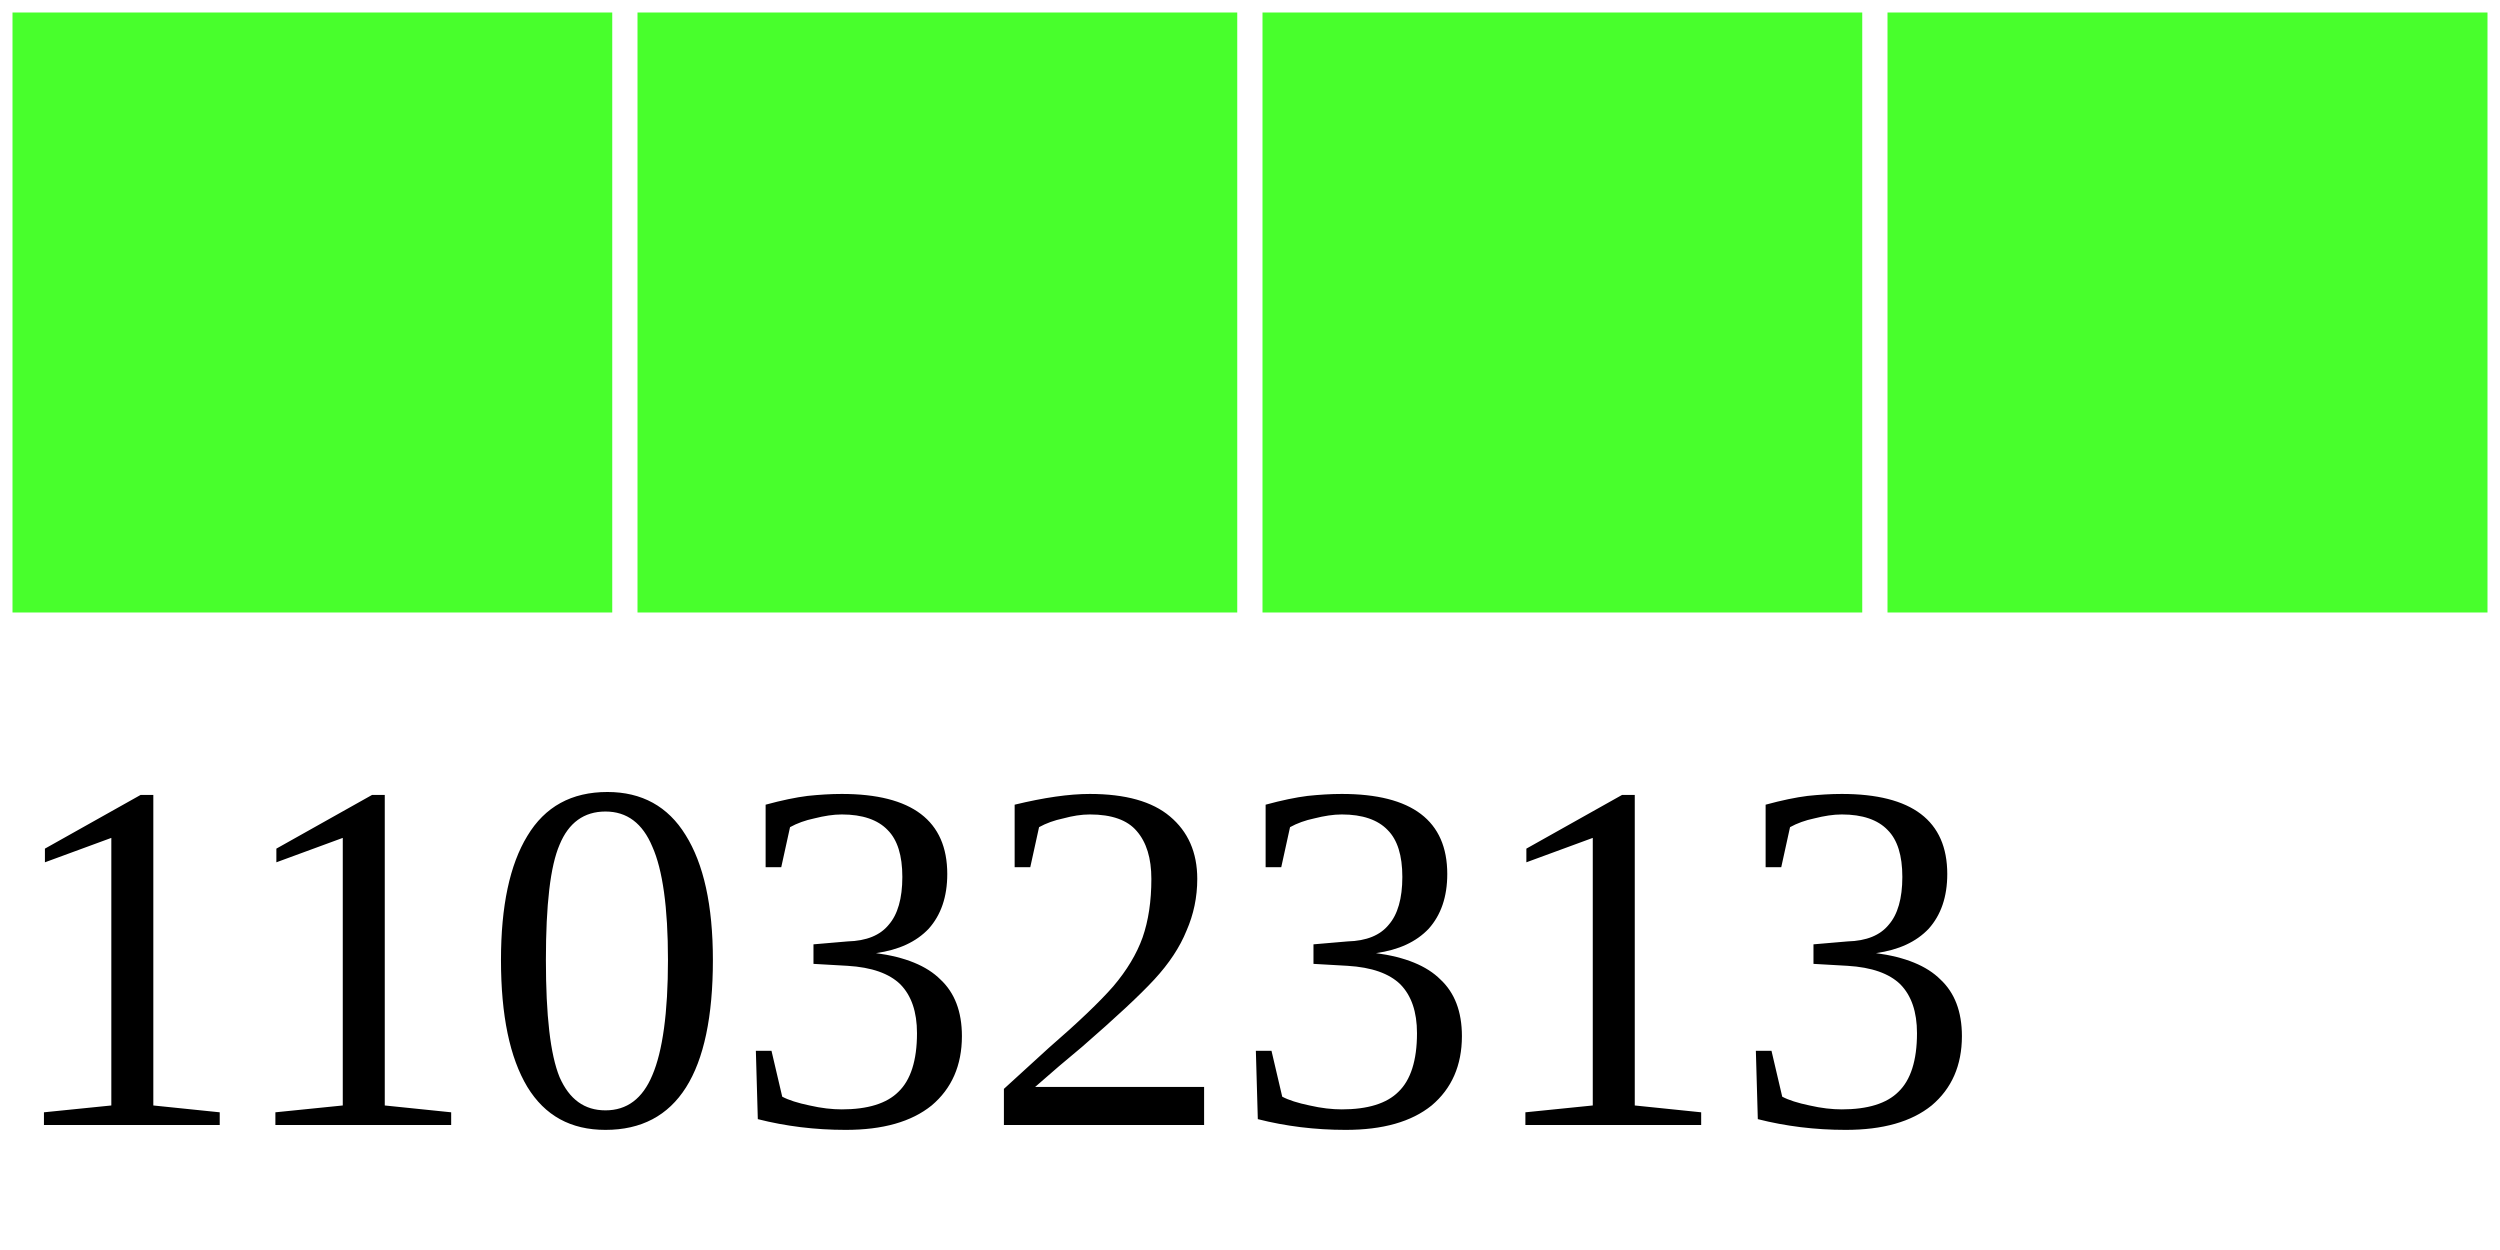
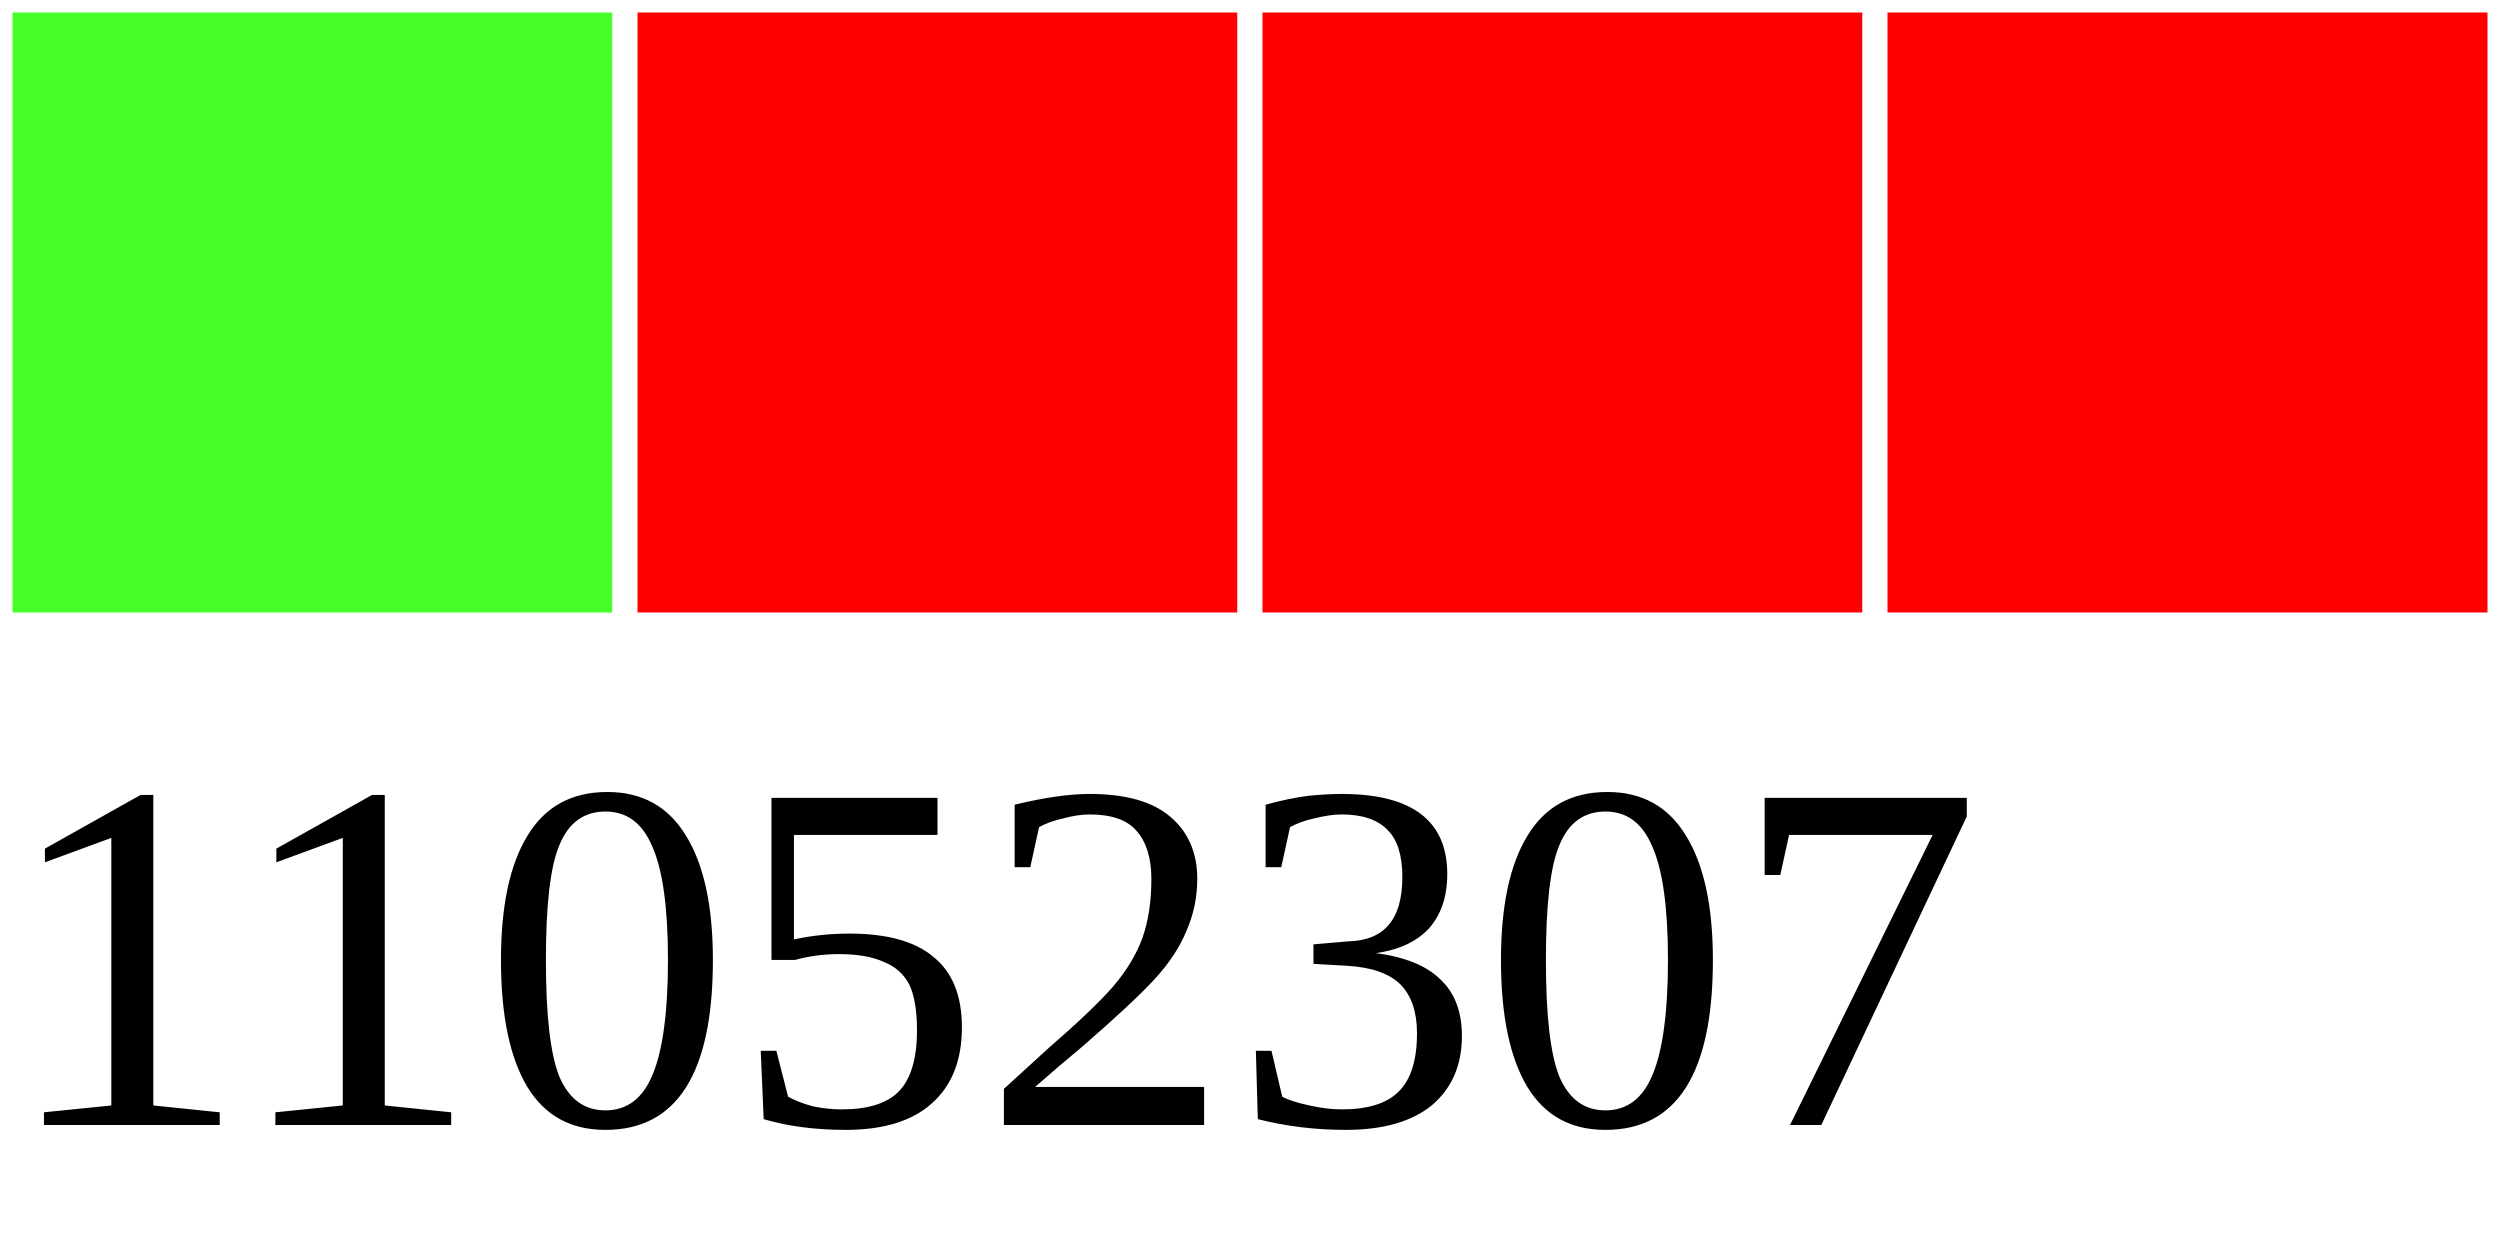
<svg xmlns="http://www.w3.org/2000/svg" width="40" height="20">
  <g>
    <rect width="10" height="10" style="fill:#48FF2C;stroke-width:0.4;stroke:rgb(255,255,255)" x="0" />
-     <rect width="10" height="10" style="fill:#48FF2C;stroke-width:0.4;stroke:rgb(255,255,255)" x="10" />
-     <rect width="10" height="10" style="fill:#48FF2C;stroke-width:0.4;stroke:rgb(255,255,255)" x="20" />
-     <rect width="10" height="10" style="fill:#48FF2C;stroke-width:0.4;stroke:rgb(255,255,255)" x="30" />
-     <text x="0" y="18" fill="black" font-size="8">11032313</text>
+     <rect width="10" height="10" style="fill:#FF0000;stroke-width:0.4;stroke:rgb(255,255,255)" x="10" />
+     <rect width="10" height="10" style="fill:#FF0000;stroke-width:0.4;stroke:rgb(255,255,255)" x="20" />
+     <rect width="10" height="10" style="fill:#FF0000;stroke-width:0.4;stroke:rgb(255,255,255)" x="30" />
+     <text x="0" y="18" fill="black" font-size="8">11052307</text>
  </g>
</svg>
